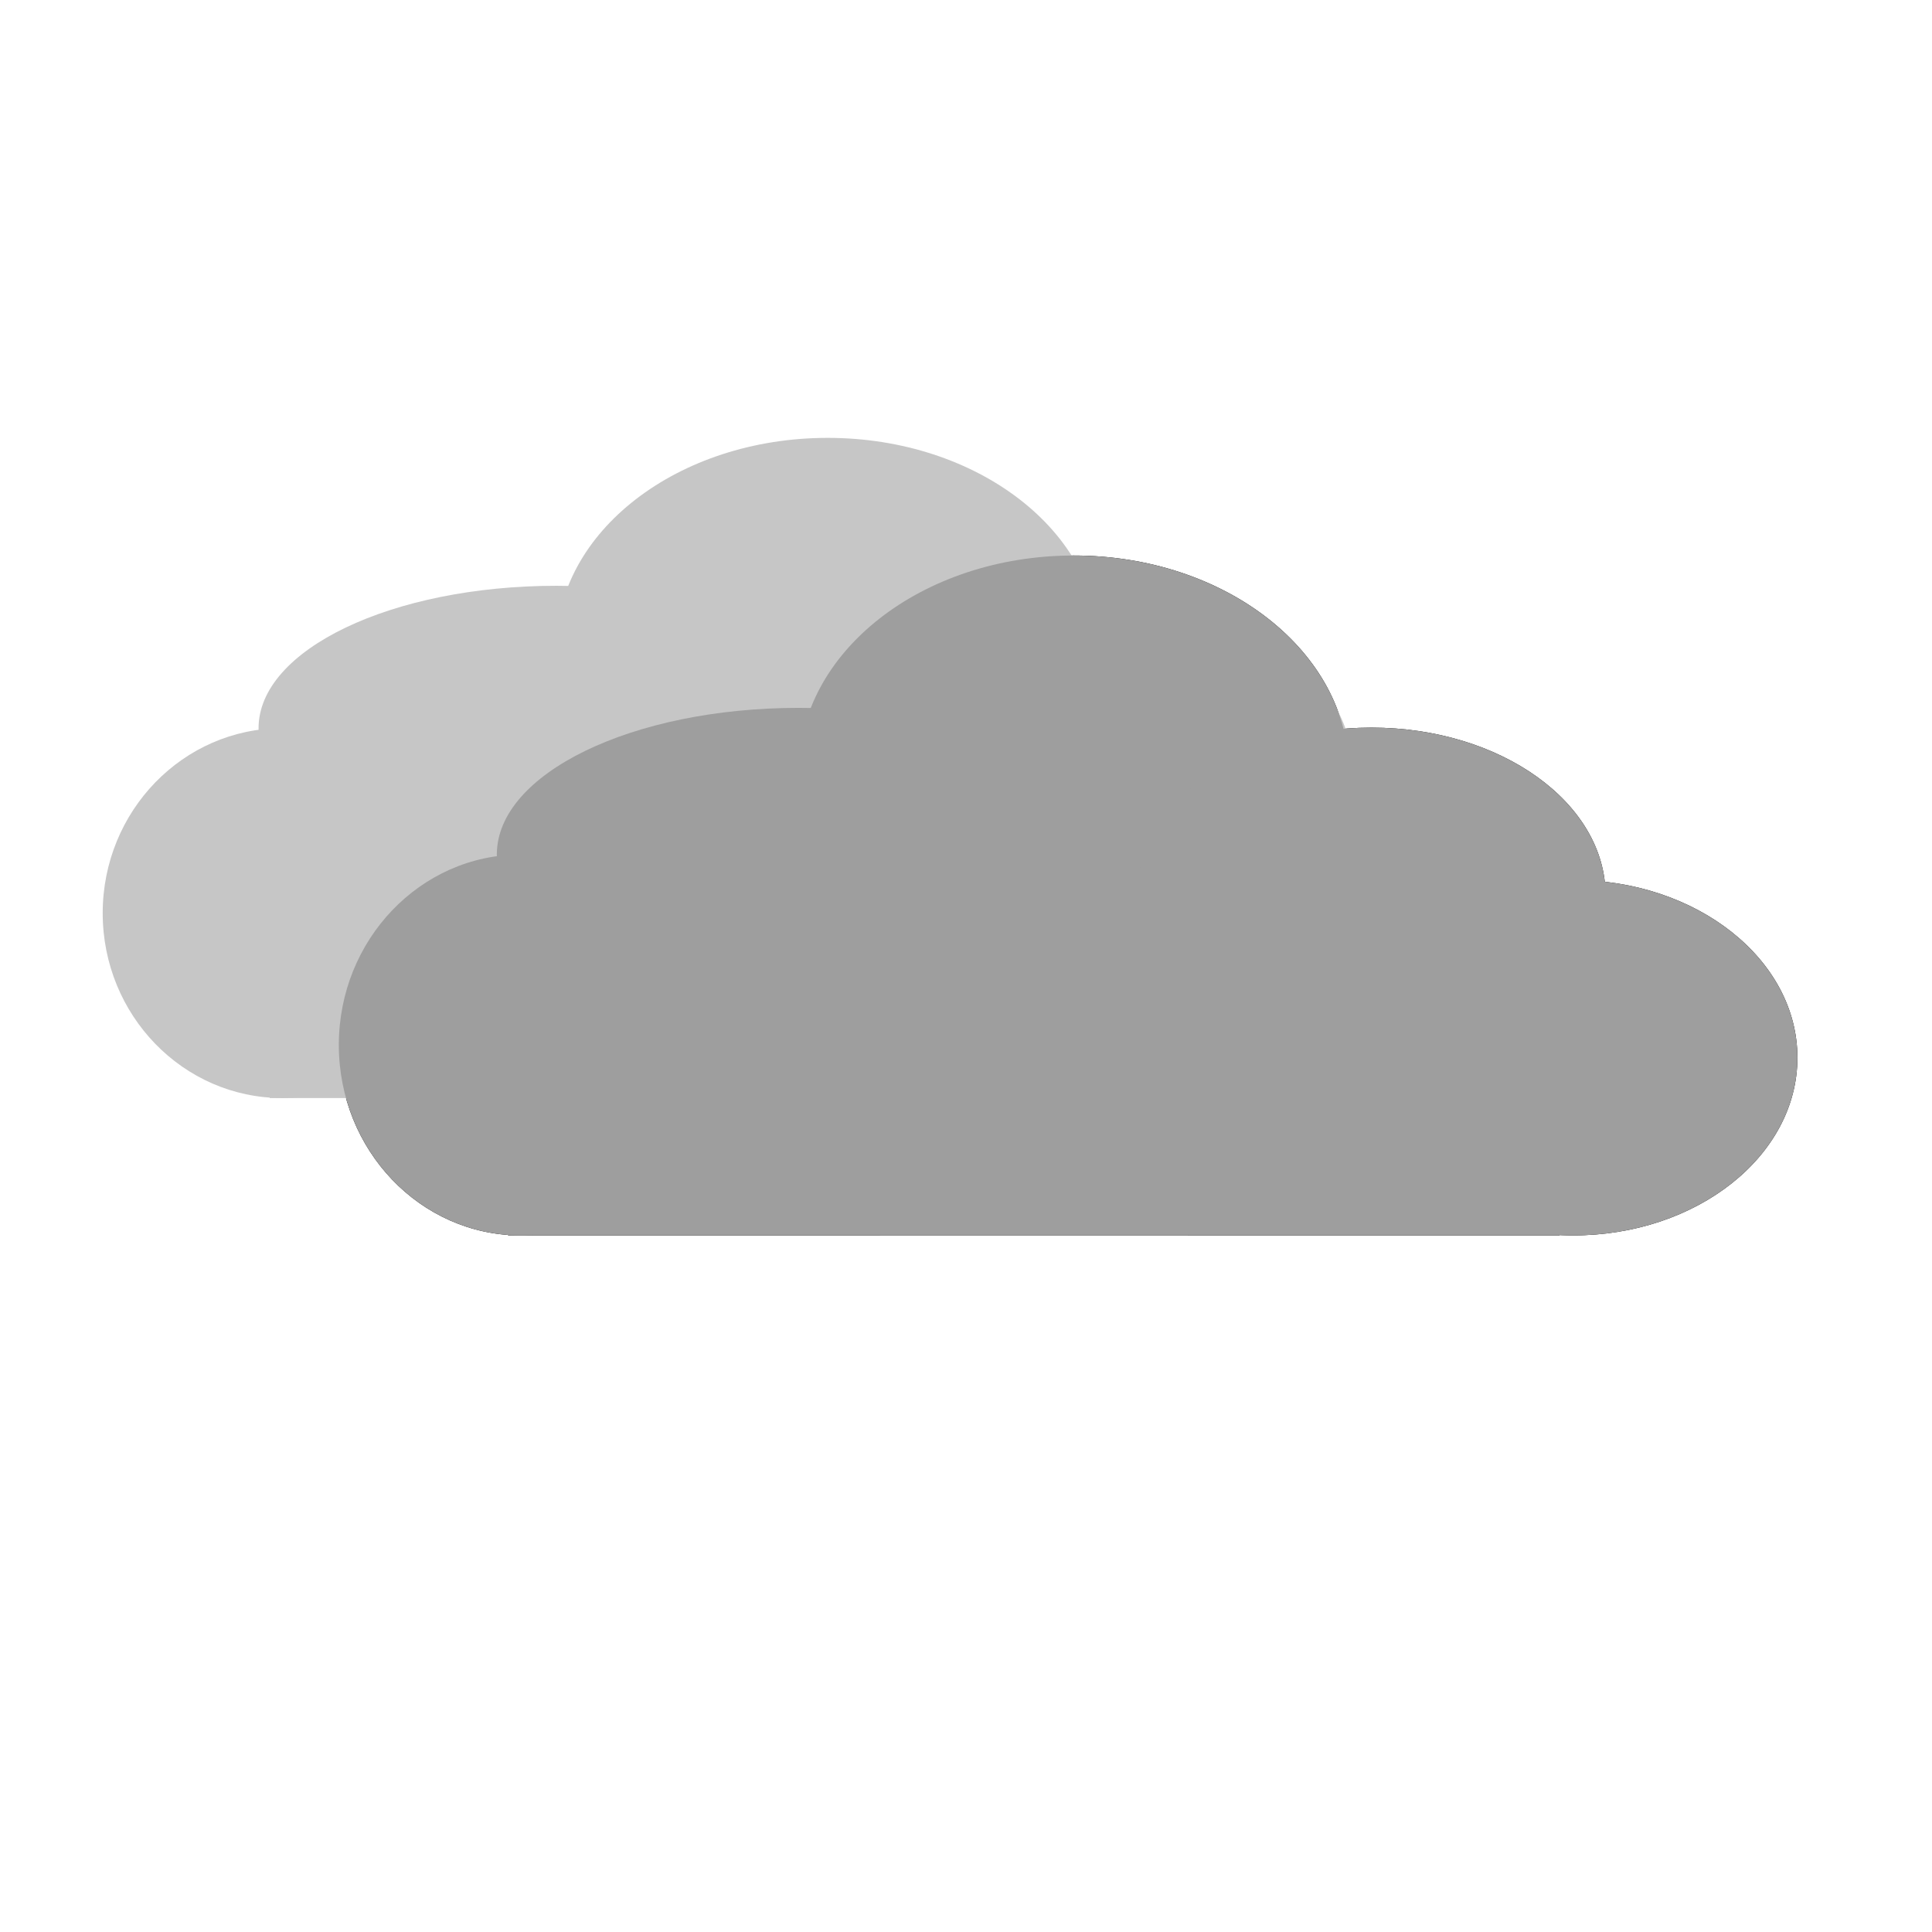
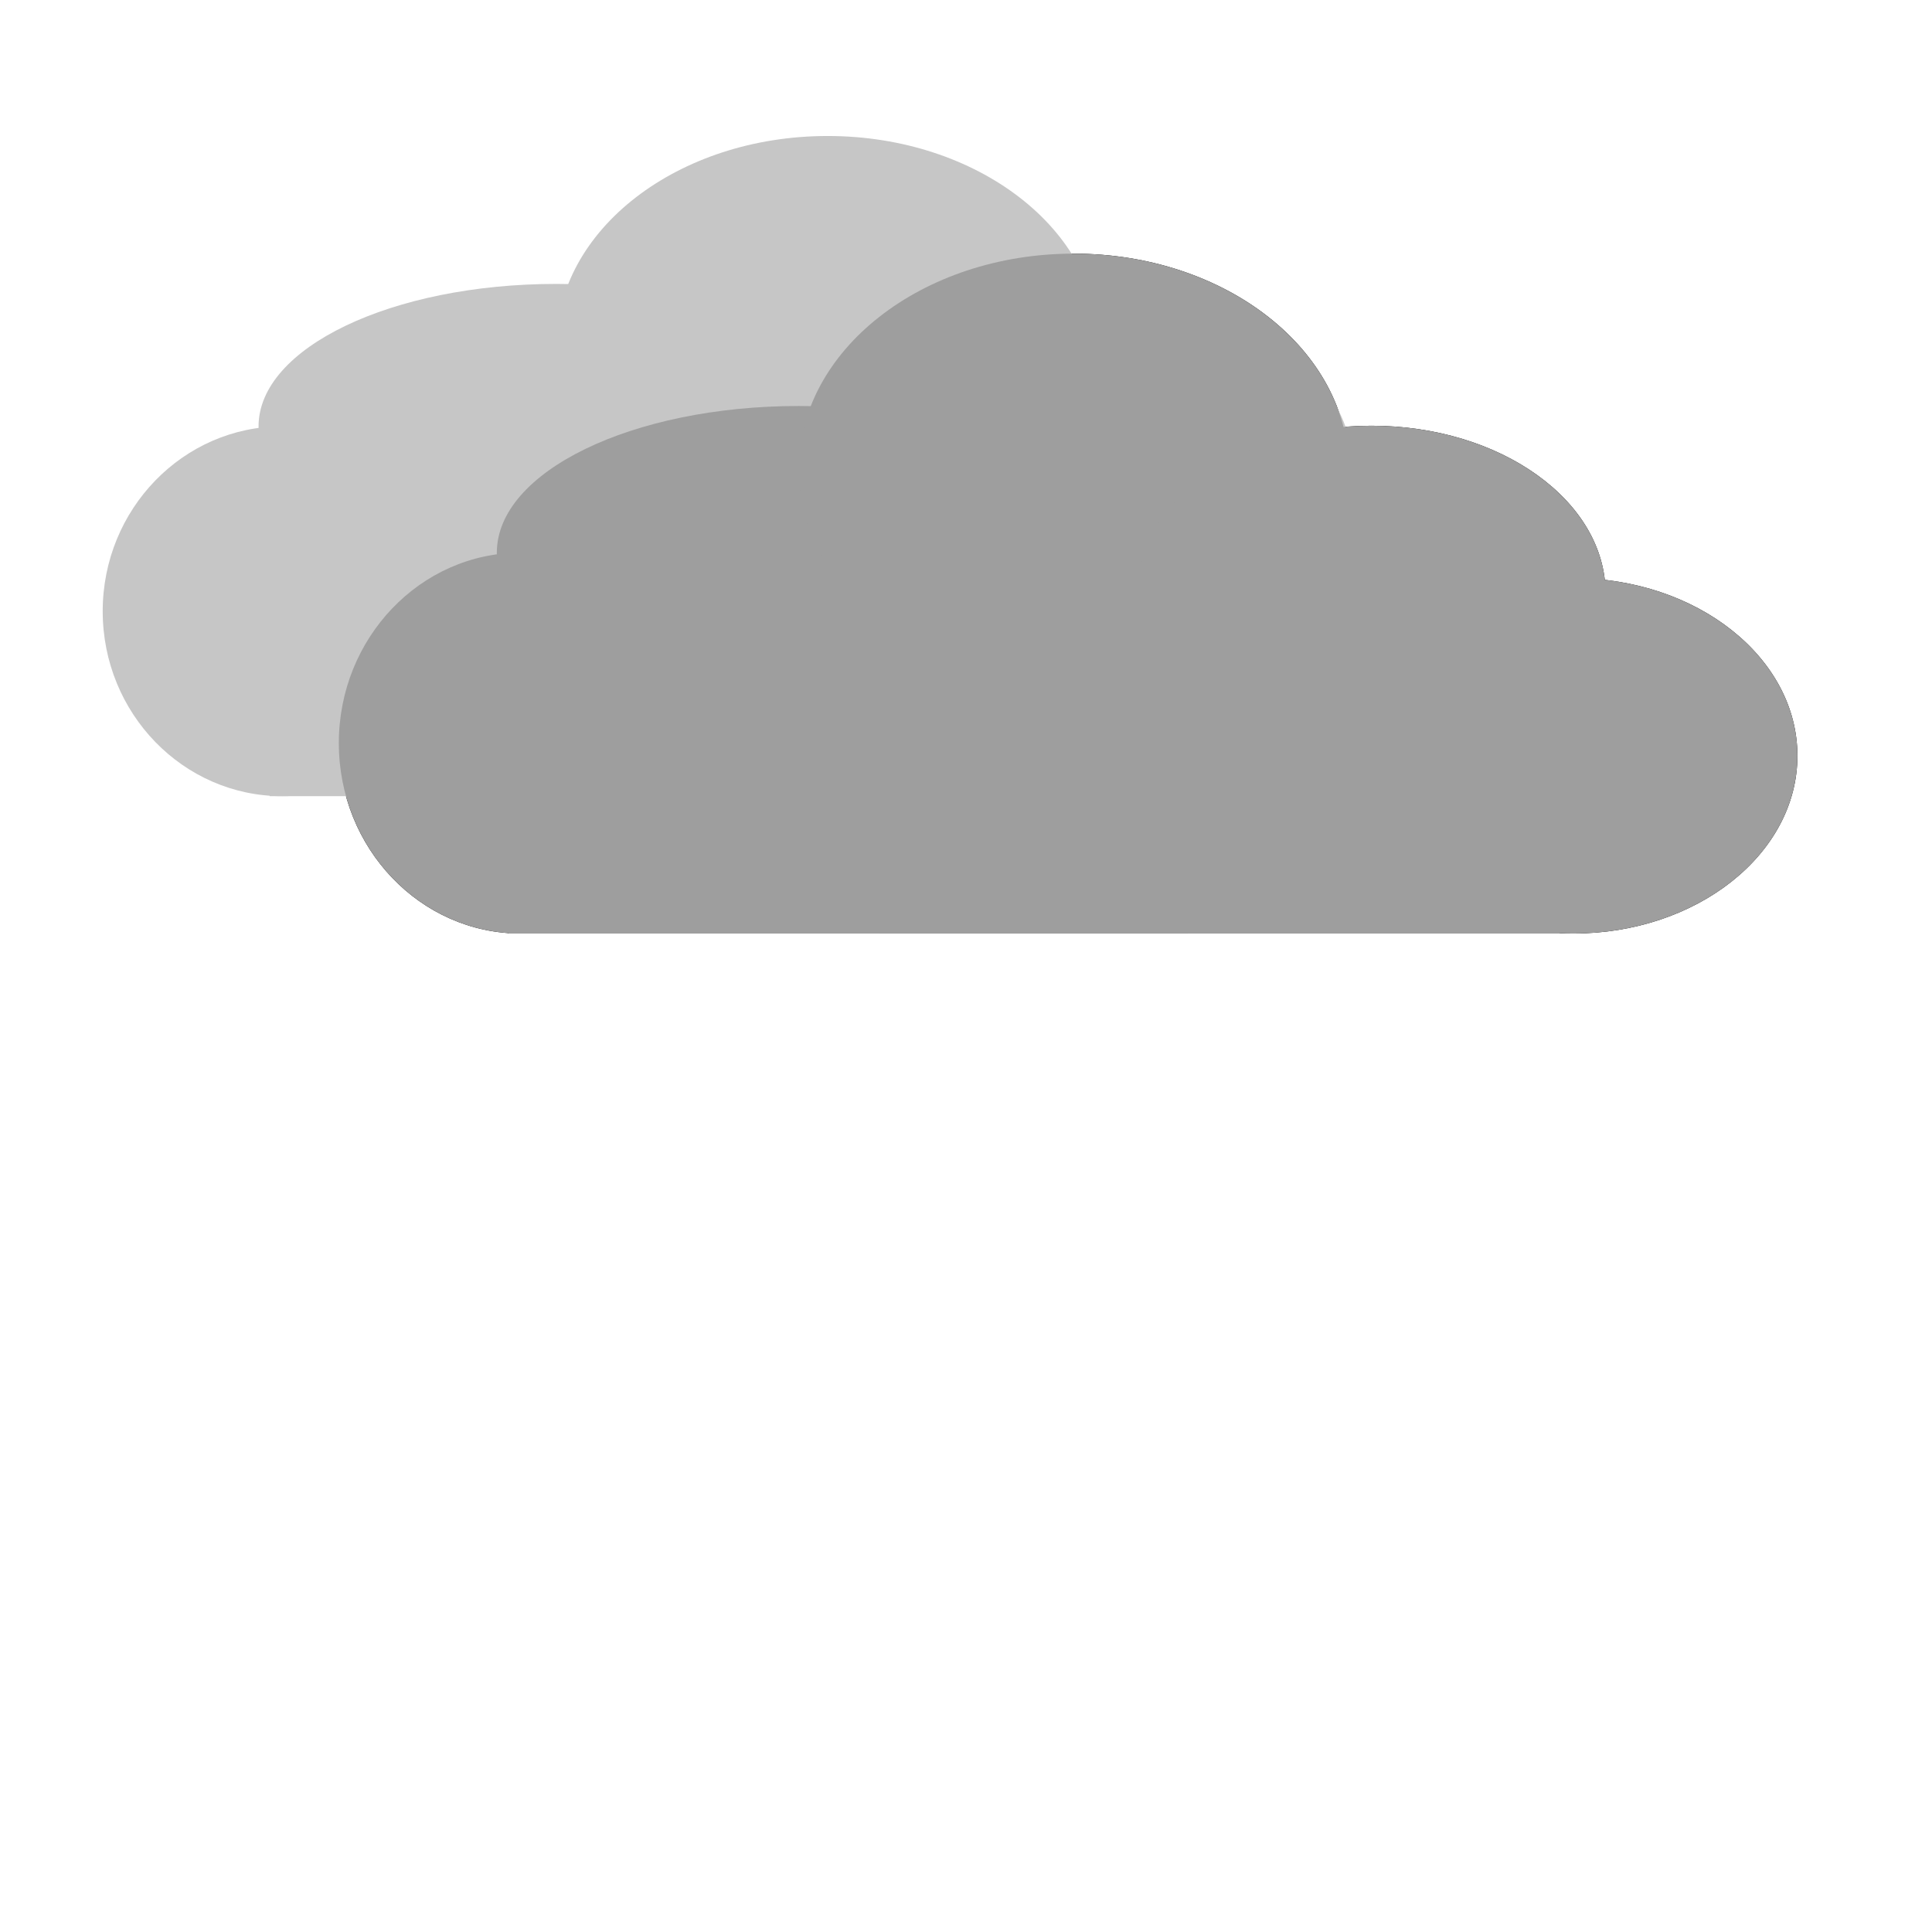
- <svg xmlns="http://www.w3.org/2000/svg" xmlns:xlink="http://www.w3.org/1999/xlink" version="1.1" preserveAspectRatio="xMidYMid meet" viewBox="0 140 640 160" width="640" height="640">
+ <svg xmlns="http://www.w3.org/2000/svg" xmlns:xlink="http://www.w3.org/1999/xlink" version="1.1" preserveAspectRatio="xMidYMid meet" viewBox="0 0 640 640" width="640" height="640">
  <defs>
    <path d="M232.8 246.17C232.8 280.99 205.79 309.25 172.52 309.25C139.25 309.25 112.24 280.99 112.24 246.17C112.24 211.35 139.25 183.08 172.52 183.08C205.79 183.08 232.8 211.35 232.8 246.17Z" id="aimQ1r43" />
    <path d="M364.58 183.08C364.58 209.91 319.77 231.68 264.58 231.68C209.39 231.68 164.58 209.91 164.58 183.08C164.58 156.26 209.39 134.49 264.58 134.49C319.77 134.49 364.58 156.26 364.58 183.08Z" id="i5a4lJ4aK" />
    <path d="M446.82 155.51C446.82 194.97 405.99 227.01 355.7 227.01C305.41 227.01 264.58 194.97 264.58 155.51C264.58 116.05 305.41 84.02 355.7 84.02C405.99 84.02 446.82 116.05 446.82 155.51Z" id="a1F7Yghk8R" />
    <path d="M531.87 196.64C531.87 227.33 497.11 252.24 454.3 252.24C411.49 252.24 376.73 227.33 376.73 196.64C376.73 165.94 411.49 141.03 454.3 141.03C497.11 141.03 531.87 165.94 531.87 196.64Z" id="h1Gmq4gBGR" />
    <path d="M595.42 250.37C595.42 282.87 562.13 309.25 521.12 309.25C480.11 309.25 446.82 282.87 446.82 250.37C446.82 217.88 480.11 191.5 521.12 191.5C562.13 191.5 595.42 217.88 595.42 250.37Z" id="c1TIyf31gq" />
    <path d="M168.32 194.3L393.55 194.3L393.55 309.25L168.32 309.25L168.32 194.3Z" id="ewlwxQ6qp" />
    <path d="M291.4 194.3L516.64 194.3L516.64 309.25L291.4 309.25L291.4 194.3Z" id="d5ihojCUF7" />
    <path d="M152.95 202.49C152.95 236.29 126.3 263.74 93.48 263.74C60.66 263.74 34.02 236.29 34.02 202.49C34.02 168.68 60.66 141.23 93.48 141.23C126.3 141.23 152.95 168.68 152.95 202.49Z" id="e1NlEwIdAw" />
    <path d="M282.94 141.23C282.94 167.28 238.74 188.42 184.29 188.42C129.85 188.42 85.65 167.28 85.65 141.23C85.65 115.19 129.85 94.05 184.29 94.05C238.74 94.05 282.94 115.19 282.94 141.23Z" id="c1Sbbg8mU6" />
    <path d="M364.07 114.47C364.07 152.78 323.79 183.88 274.18 183.88C224.57 183.88 184.29 152.78 184.29 114.47C184.29 76.15 224.57 45.05 274.18 45.05C323.79 45.05 364.07 76.15 364.07 114.47Z" id="b2cwqsMSII" />
    <path d="M447.96 154.39C447.96 184.19 413.68 208.38 371.44 208.38C329.21 208.38 294.92 184.19 294.92 154.39C294.92 124.59 329.21 100.4 371.44 100.4C413.68 100.4 447.96 124.59 447.96 154.39Z" id="fhervBhJq" />
    <path d="M510.65 206.57C510.65 238.12 477.81 263.74 437.36 263.74C396.91 263.74 364.07 238.12 364.07 206.57C364.07 175.02 396.91 149.4 437.36 149.4C477.81 149.4 510.65 175.02 510.65 206.57Z" id="aRKHV6psV" />
    <path d="M89.33 152.12L311.52 152.12L311.52 263.74L89.33 263.74L89.33 152.12Z" id="g2BehuMUZk" />
    <path d="M210.75 152.12L432.94 152.12L432.94 263.74L210.75 263.74L210.75 152.12Z" id="l4dhxnB9vW" />
    <path d="M232.8 246.17C232.8 280.99 205.79 309.25 172.52 309.25C139.25 309.25 112.24 280.99 112.24 246.17C112.24 211.35 139.25 183.08 172.52 183.08C205.79 183.08 232.8 211.35 232.8 246.17Z" id="c4ho1xDvoT" />
    <path d="M364.58 183.08C364.58 209.91 319.77 231.68 264.58 231.68C209.39 231.68 164.58 209.91 164.58 183.08C164.58 156.26 209.39 134.49 264.58 134.49C319.77 134.49 364.58 156.26 364.58 183.08Z" id="a7Kl1z8Tyx" />
    <path d="M446.82 155.51C446.82 194.97 405.99 227.01 355.7 227.01C305.41 227.01 264.58 194.97 264.58 155.51C264.58 116.05 305.41 84.02 355.7 84.02C405.99 84.02 446.82 116.05 446.82 155.51Z" id="bxjIsSx2u" />
    <path d="M531.87 196.64C531.87 227.33 497.11 252.24 454.3 252.24C411.49 252.24 376.73 227.33 376.73 196.64C376.73 165.94 411.49 141.03 454.3 141.03C497.11 141.03 531.87 165.94 531.87 196.64Z" id="b1CWQbDqQv" />
    <path d="M595.42 250.37C595.42 282.87 562.13 309.25 521.12 309.25C480.11 309.25 446.82 282.87 446.82 250.37C446.82 217.88 480.11 191.5 521.12 191.5C562.13 191.5 595.42 217.88 595.42 250.37Z" id="cwPYgoLZh" />
    <path d="M168.32 194.3L393.55 194.3L393.55 309.25L168.32 309.25L168.32 194.3Z" id="bW8fuFHN0" />
    <path d="M291.4 194.3L516.64 194.3L516.64 309.25L291.4 309.25L291.4 194.3Z" id="b11uoqYYQE" />
  </defs>
  <g>
    <g>
      <g>
        <g>
          <use xlink:href="#aimQ1r43" opacity="1" fill="#000000" fill-opacity="1" />
        </g>
        <g>
          <use xlink:href="#i5a4lJ4aK" opacity="1" fill="#000000" fill-opacity="1" />
        </g>
        <g>
          <use xlink:href="#a1F7Yghk8R" opacity="1" fill="#000000" fill-opacity="1" />
        </g>
        <g>
          <use xlink:href="#h1Gmq4gBGR" opacity="1" fill="#000000" fill-opacity="1" />
        </g>
        <g>
          <use xlink:href="#c1TIyf31gq" opacity="1" fill="#000000" fill-opacity="1" />
        </g>
        <g>
          <use xlink:href="#ewlwxQ6qp" opacity="1" fill="#000000" fill-opacity="1" />
        </g>
        <g>
          <use xlink:href="#d5ihojCUF7" opacity="1" fill="#000000" fill-opacity="1" />
        </g>
      </g>
      <g>
        <g>
          <use xlink:href="#e1NlEwIdAw" opacity="1" fill="#c6c6c6" fill-opacity="1" />
        </g>
        <g>
          <use xlink:href="#c1Sbbg8mU6" opacity="1" fill="#c6c6c6" fill-opacity="1" />
        </g>
        <g>
          <use xlink:href="#b2cwqsMSII" opacity="1" fill="#c6c6c6" fill-opacity="1" />
        </g>
        <g>
          <use xlink:href="#fhervBhJq" opacity="1" fill="#c6c6c6" fill-opacity="1" />
        </g>
        <g>
          <use xlink:href="#aRKHV6psV" opacity="1" fill="#c6c6c6" fill-opacity="1" />
        </g>
        <g>
          <use xlink:href="#g2BehuMUZk" opacity="1" fill="#c6c6c6" fill-opacity="1" />
        </g>
        <g>
          <use xlink:href="#l4dhxnB9vW" opacity="1" fill="#c6c6c6" fill-opacity="1" />
        </g>
      </g>
      <g>
        <g>
          <use xlink:href="#c4ho1xDvoT" opacity="1" fill="#9e9e9e" fill-opacity="1" />
        </g>
        <g>
          <use xlink:href="#a7Kl1z8Tyx" opacity="1" fill="#9e9e9e" fill-opacity="1" />
        </g>
        <g>
          <use xlink:href="#bxjIsSx2u" opacity="1" fill="#9e9e9e" fill-opacity="1" />
        </g>
        <g>
          <use xlink:href="#b1CWQbDqQv" opacity="1" fill="#9e9e9e" fill-opacity="1" />
        </g>
        <g>
          <use xlink:href="#cwPYgoLZh" opacity="1" fill="#9e9e9e" fill-opacity="1" />
        </g>
        <g>
          <use xlink:href="#bW8fuFHN0" opacity="1" fill="#9e9e9e" fill-opacity="1" />
        </g>
        <g>
          <use xlink:href="#b11uoqYYQE" opacity="1" fill="#9e9e9e" fill-opacity="1" />
        </g>
      </g>
    </g>
  </g>
</svg>
